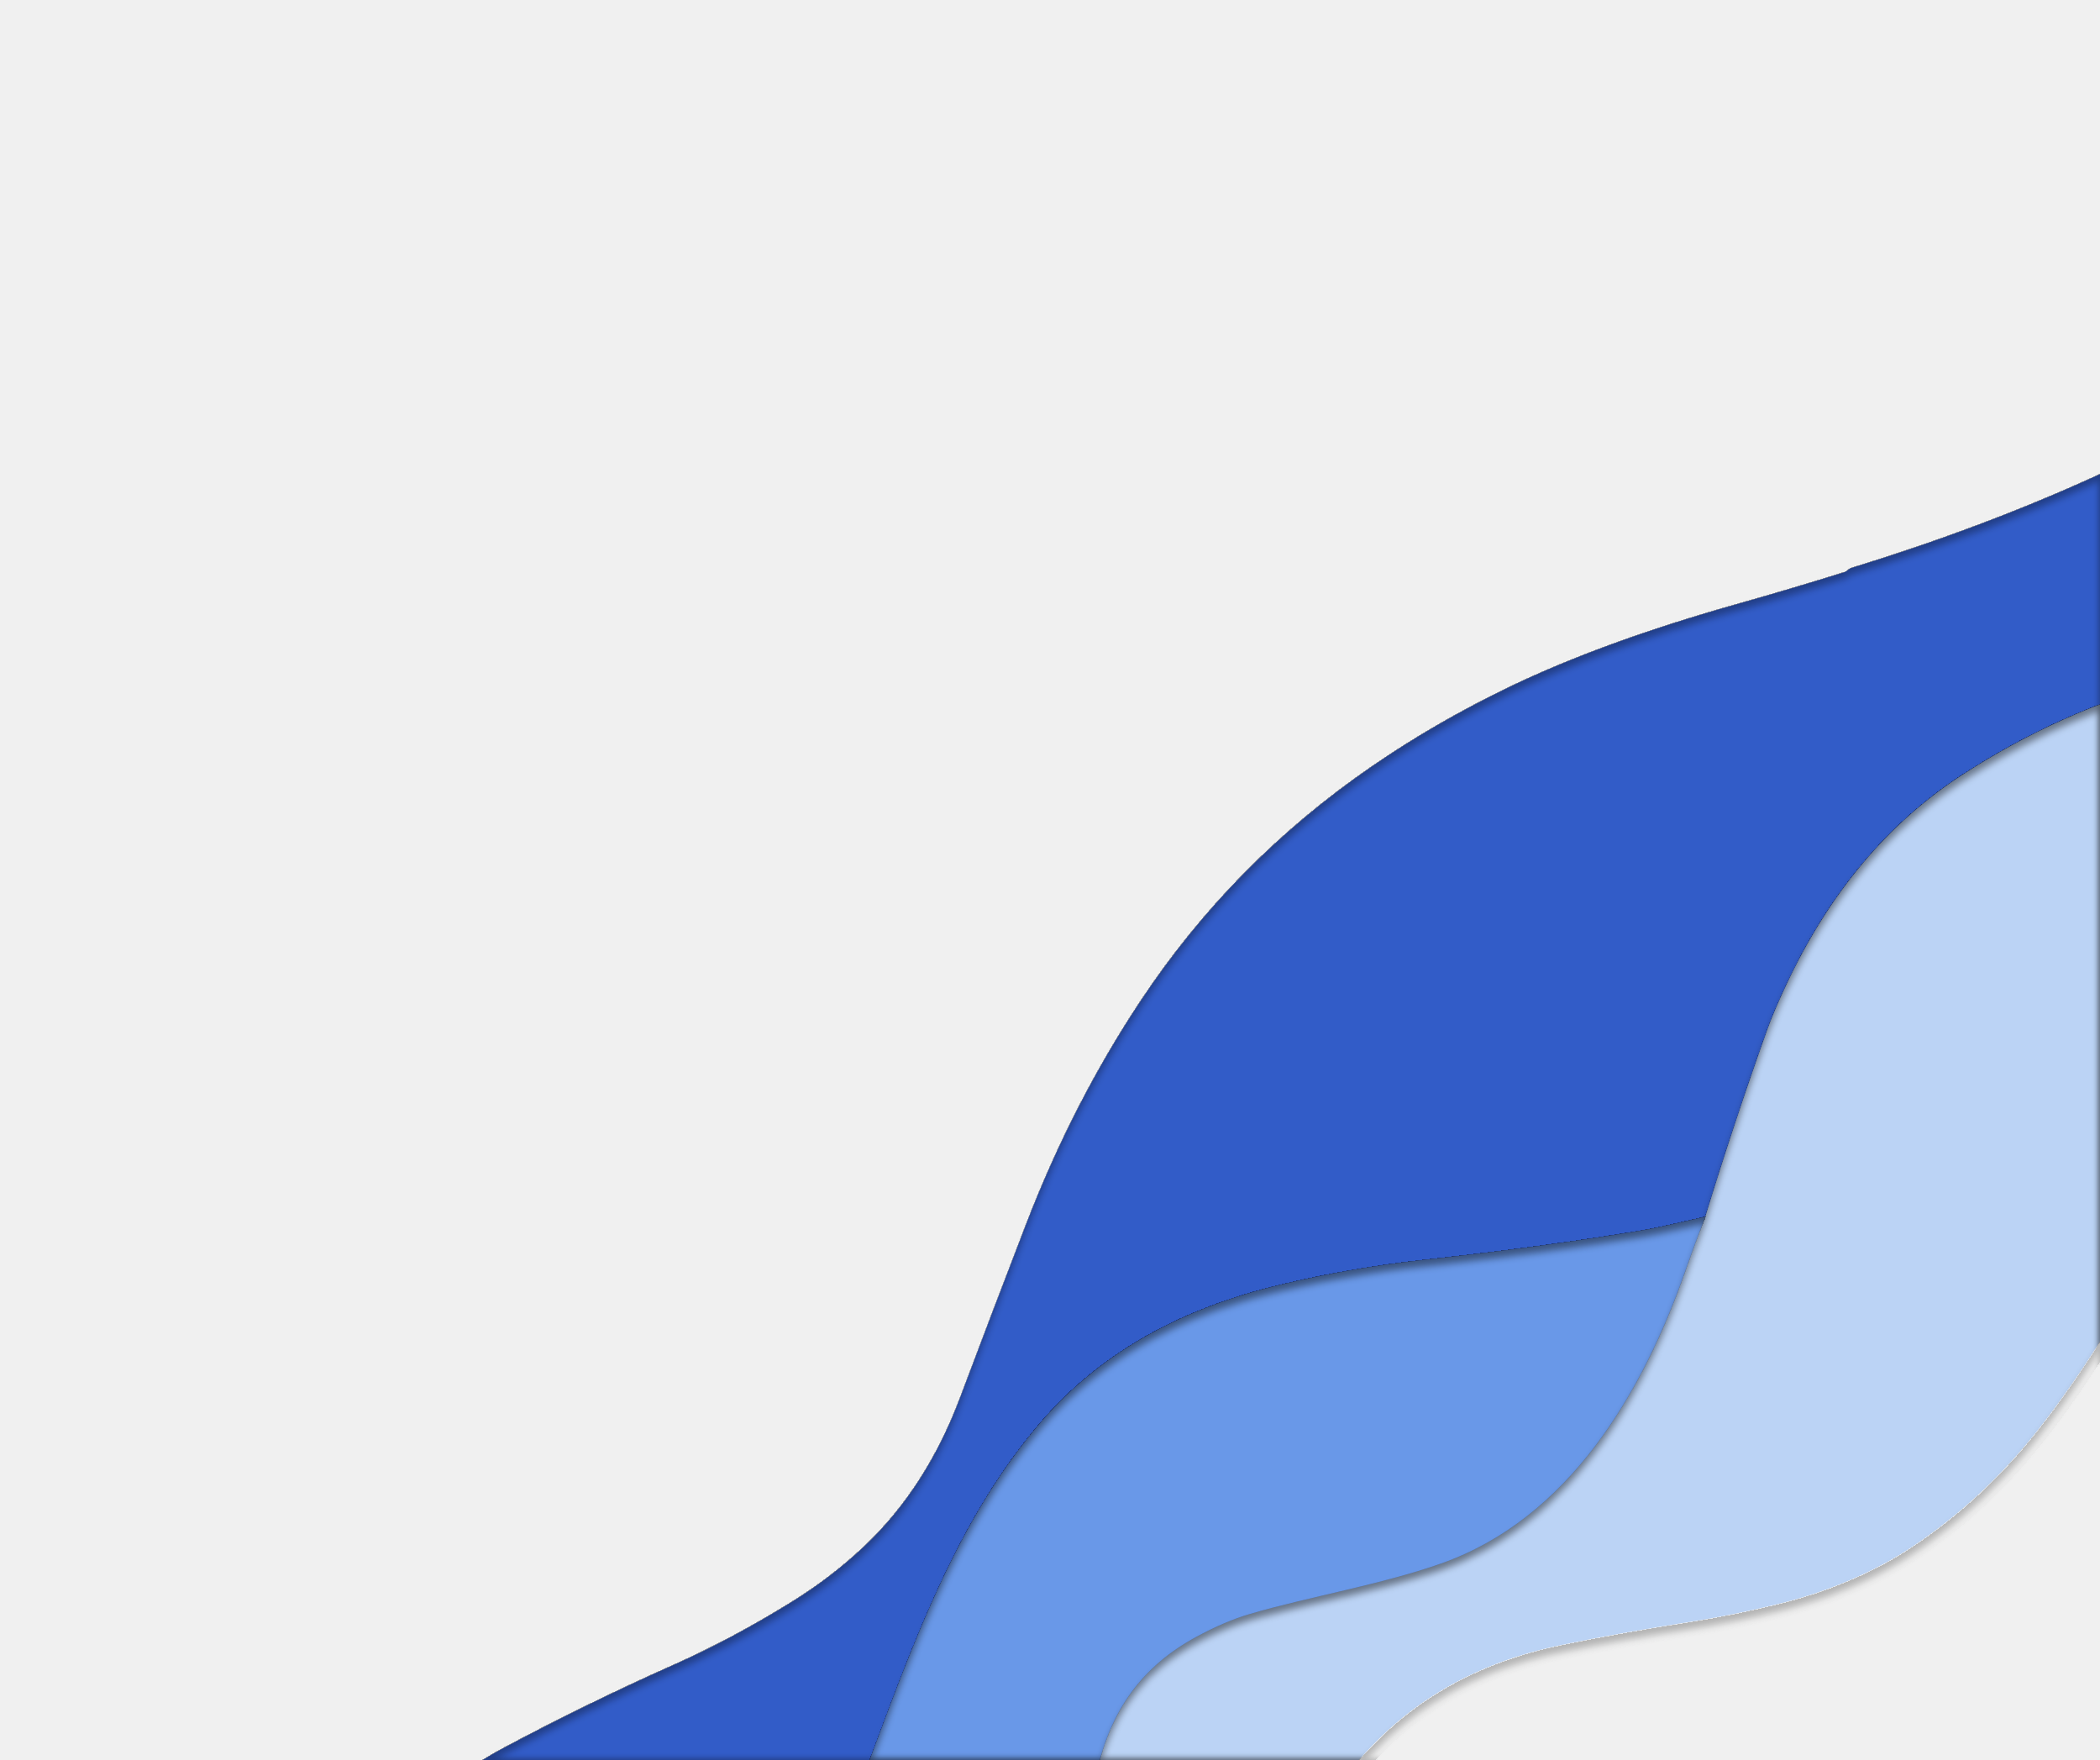
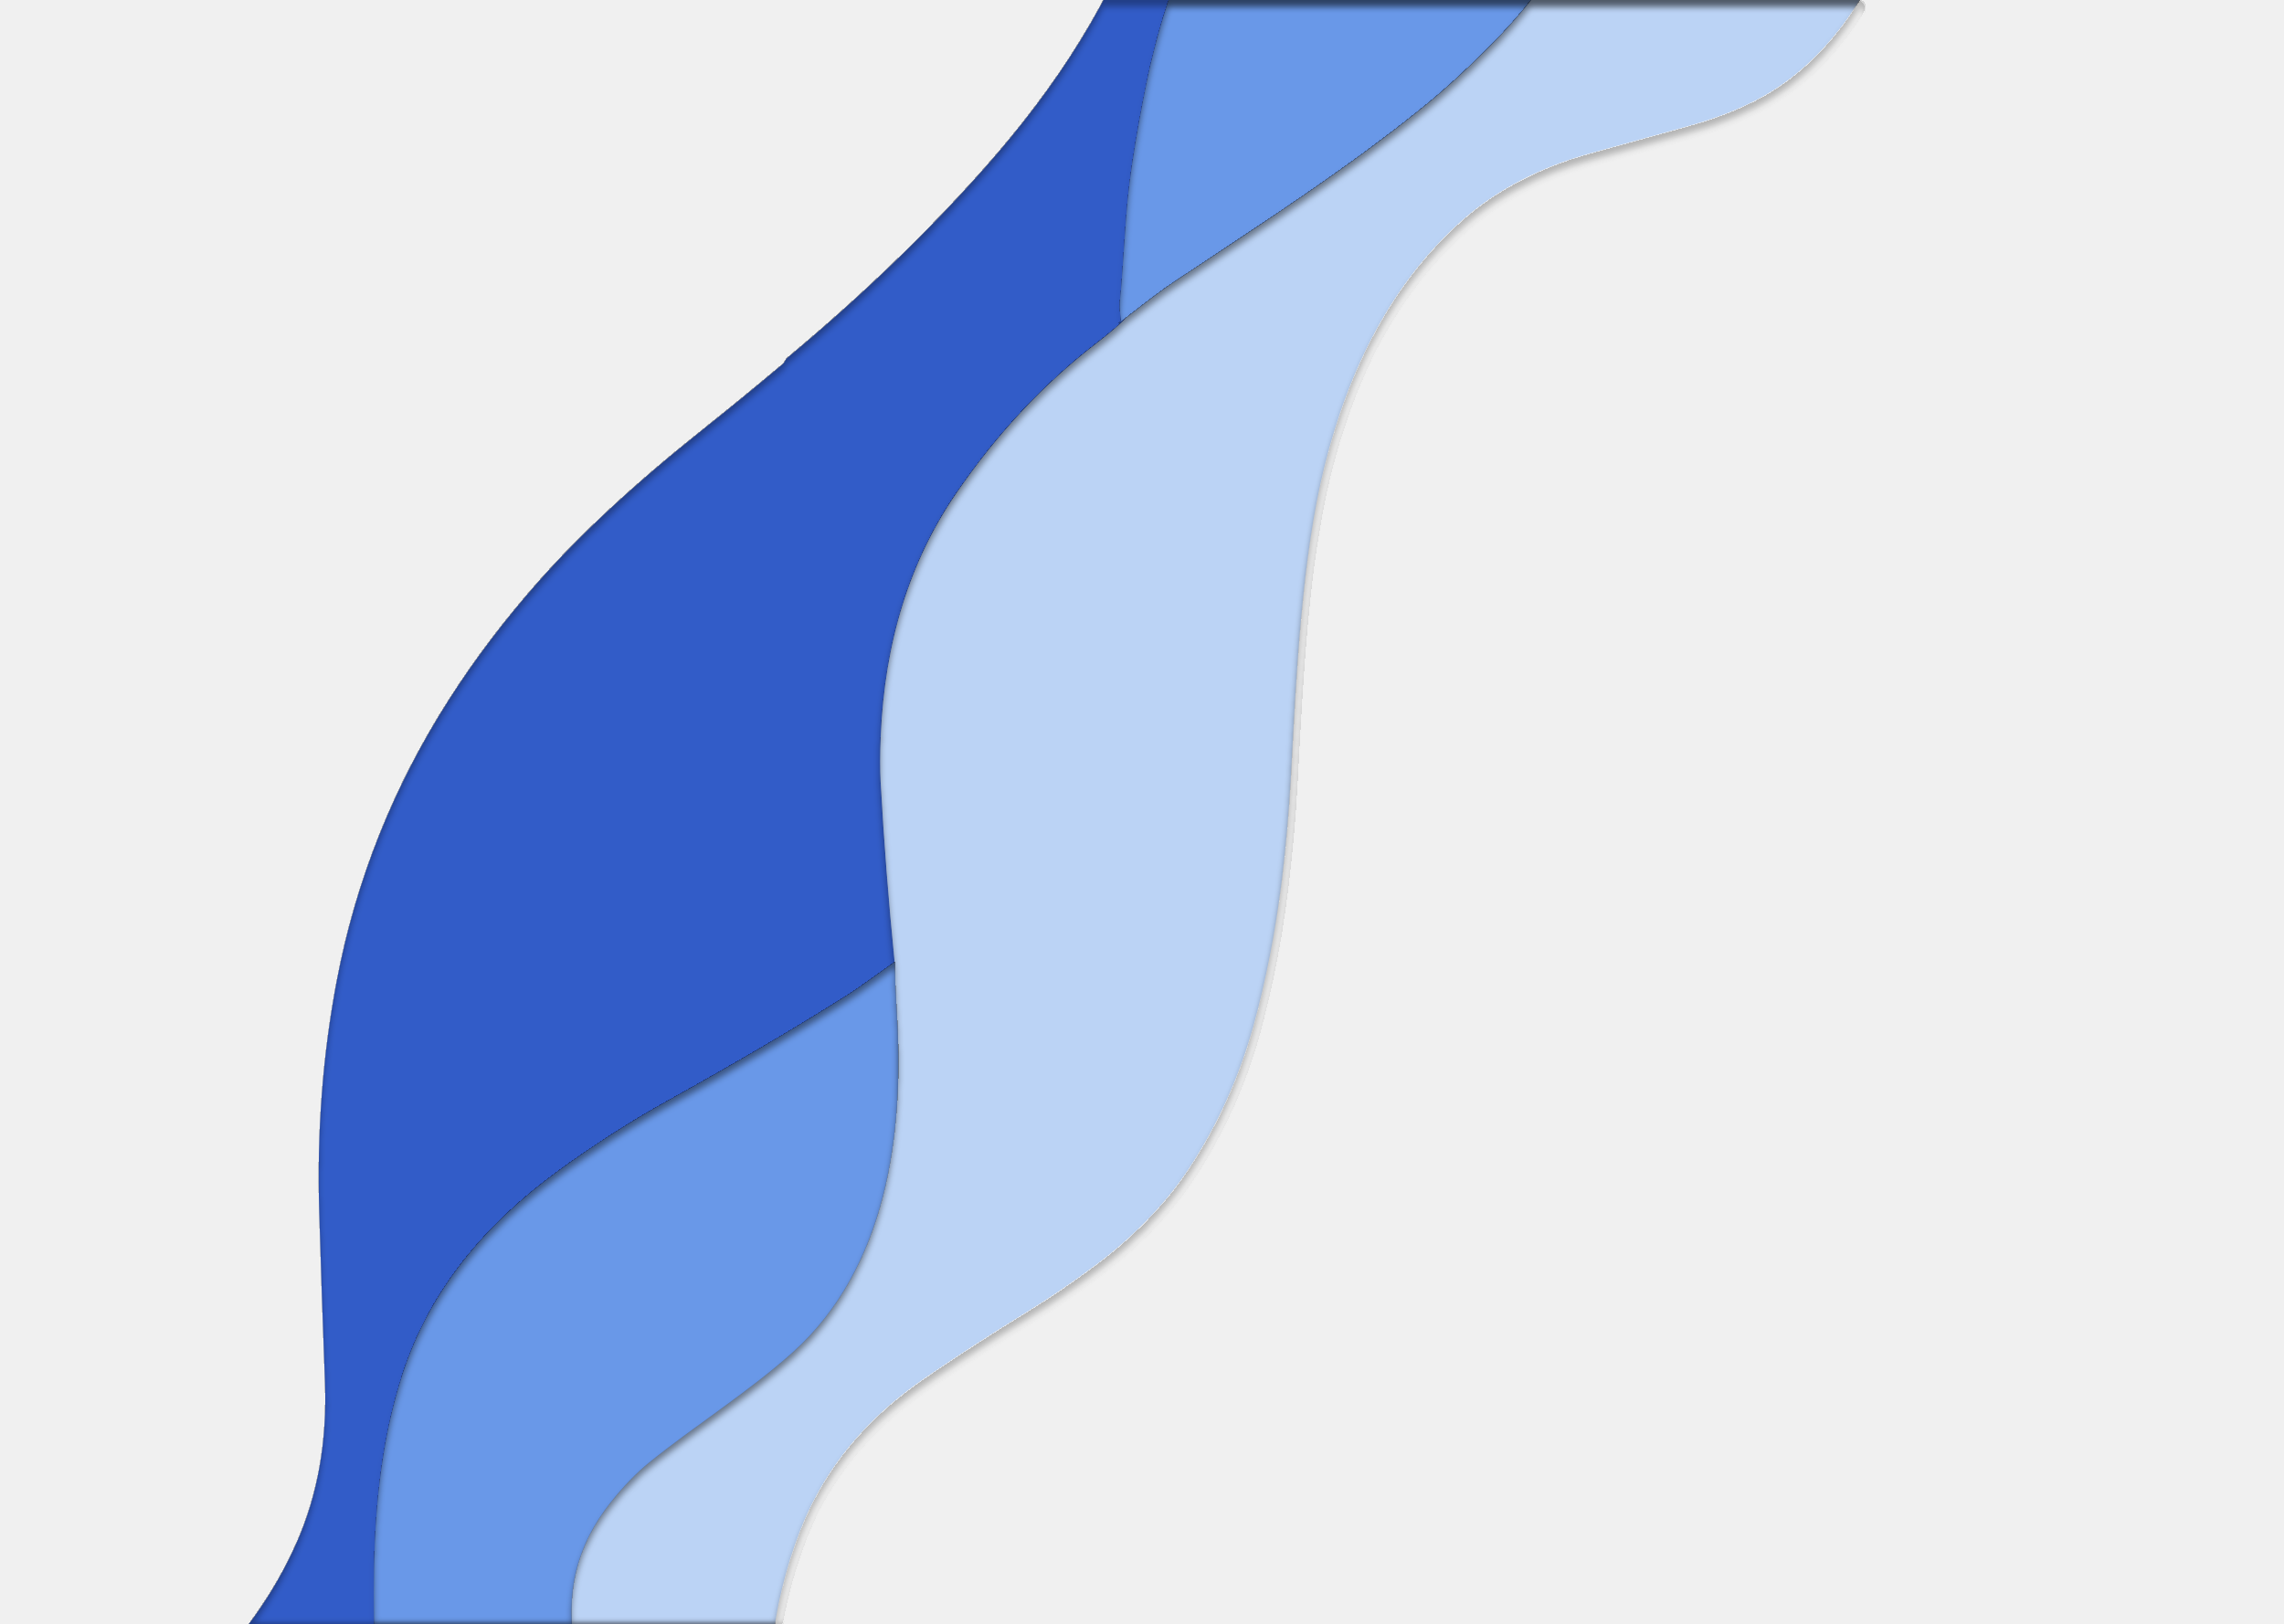
- <svg xmlns="http://www.w3.org/2000/svg" width="1222" height="1024" viewBox="0 0 1222 1024" fill="none">
-   <g clip-path="url(#clip0_48_369)" filter="url(#filter0_i_48_369)">
-     <path d="M1719.66 56.773C1685.03 63.675 1662.87 68.298 1653.17 70.641C1623.04 77.932 1594.2 86.536 1566.65 96.453C1534.31 108.087 1503.54 122.855 1474.32 140.758C1430.62 167.529 1392.41 203.702 1359.67 249.278C1352.39 259.394 1343.3 273.046 1332.41 290.233C1322.89 305.249 1314.88 319.232 1308.36 332.181C1308.36 332.181 1302.16 344.463 1289.75 369.028C1288.56 371.383 1287.32 373.685 1286.04 375.933C1283.74 379.979 1282.02 384.411 1280.87 389.228C1280.75 389.745 1280.47 390.199 1280.08 390.515C1279.69 390.83 1279.21 390.988 1278.71 390.961C1278.62 390.958 1278.53 390.972 1278.45 391.003C1278.3 391.042 1278.3 391.03 1278.47 390.968C1280.45 390.383 1282.42 389.983 1284.36 389.767" stroke="#4E7AD8" stroke-width="2" />
-     <path d="M1284.36 389.767C1279.3 392.036 1271.49 394.564 1260.94 397.352C1220.04 408.16 1180.47 425.93 1142.26 450.661C1098.91 478.703 1064.67 519.462 1039.54 572.938C1034.6 583.447 1030.85 592.288 1028.3 599.461C1015.54 635.243 1003.55 671.423 992.346 708" stroke="#7798DF" stroke-width="2" />
-     <path d="M992.346 708C974.326 712.16 962.928 714.656 958.152 715.487C921.082 721.797 877.787 727.676 828.267 733.123C800.138 736.227 772.474 741.029 745.274 747.53C691.035 760.49 642.796 784.756 606.358 826.816C551.565 890.06 525.887 972.914 495.738 1051.59C477.735 1098.61 454.879 1145.56 423.253 1184.02C410.33 1199.72 394.942 1212.26 378.598 1224.06C360.618 1237.02 341.171 1246.58 320.257 1252.75" stroke="#4E7AD8" stroke-width="2" />
-     <path d="M364.188 1367.54C374.324 1346.71 387.807 1329.14 404.635 1314.83C415.302 1305.78 426.244 1297.82 437.463 1290.95C460.248 1276.99 485.754 1263.27 513.982 1249.79C516.955 1248.38 519.808 1246.7 522.54 1244.75C524.971 1243.04 527.466 1241.45 530.027 1239.98C534.167 1237.64 537.986 1235.33 541.483 1233.05C549.875 1227.63 557.524 1222.36 564.429 1217.23C576.961 1207.96 588.808 1195.85 599.968 1180.91C632.155 1137.87 627.176 1081.29 638.153 1031.35C646.177 994.833 664.806 969.41 695.968 952.471C707.214 946.349 717.738 941.862 727.54 939.01C761.899 928.968 803.78 921.969 838.597 909.699C912.609 883.631 955.876 810.961 981.193 737.949C984.727 727.802 988.444 717.819 992.345 708" stroke="#92B6EF" stroke-width="2" />
-     <g filter="url(#filter1_i_48_369)">
-       <path d="M1459.19 -142.509L1619.86 -204L1719.66 56.773C1685.03 63.675 1662.87 68.297 1653.17 70.641C1623.04 77.932 1594.2 86.536 1566.65 96.453C1534.31 108.087 1503.54 122.855 1474.32 140.758C1430.62 167.529 1392.41 203.702 1359.67 249.278C1352.39 259.394 1343.3 273.046 1332.41 290.232C1322.89 305.249 1314.88 319.232 1308.36 332.181C1308.36 332.181 1302.16 344.463 1289.75 369.028C1288.56 371.383 1287.32 373.685 1286.04 375.933C1283.74 379.979 1282.02 384.411 1280.87 389.228C1280.75 389.745 1280.47 390.199 1280.08 390.515C1279.69 390.83 1279.21 390.988 1278.71 390.961C1278.62 390.958 1278.53 390.972 1278.45 391.003C1278.3 391.042 1278.3 391.03 1278.47 390.968C1280.45 390.383 1282.42 389.983 1284.36 389.767C1279.3 392.036 1271.49 394.564 1260.94 397.352C1220.04 408.16 1180.47 425.93 1142.26 450.661C1098.91 478.703 1064.67 519.462 1039.53 572.938C1034.6 583.447 1030.85 592.288 1028.3 599.461C1015.54 635.243 1003.55 671.423 992.345 708C974.325 712.16 962.927 714.656 958.152 715.487C921.082 721.797 877.787 727.676 828.267 733.123C800.138 736.227 772.474 741.029 745.274 747.53C691.035 760.49 642.796 784.756 606.358 826.816C551.565 890.06 525.887 972.914 495.737 1051.59C477.735 1098.61 454.879 1145.56 423.253 1184.02C410.33 1199.72 394.942 1212.26 378.598 1224.06C360.618 1237.02 341.171 1246.58 320.257 1252.75L243.121 1051.2C262.025 1036.09 278.371 1024.86 292.16 1017.51C324.894 1000.02 358.202 983.733 392.084 968.655C414.516 958.683 437.39 946.489 460.706 932.073C476.187 922.494 490.334 911.637 503.146 899.502C527.052 876.867 545.572 848.076 558.706 813.127C571.311 779.612 584.034 746.189 596.875 712.857C615.054 665.639 637.301 622.199 663.615 582.539C699.228 528.804 744.013 483.345 797.97 446.161C822.479 429.276 848.879 413.983 877.172 400.282C913.632 382.615 957.866 366.439 1009.87 351.753C1031.31 345.698 1052.43 339.424 1073.22 332.934C1075.01 332.366 1075.65 330.977 1077.42 330.419C1135.72 312.561 1189.68 291.676 1239.29 267.765C1300 238.491 1354.06 201.823 1399.32 151.112C1407.93 141.483 1415.24 131.151 1423.22 121.179C1426.52 117.064 1429.48 112.93 1432.11 108.777C1447.41 84.589 1458.94 59.988 1466.69 34.975C1484.73 -23.332 1482.23 -82.493 1459.19 -142.509Z" fill="#325CC8" />
+ <svg xmlns="http://www.w3.org/2000/svg" width="1440" height="1024" viewBox="0 0 1440 1024" fill="none">
+   <g clip-path="url(#clip0_48_358)" filter="url(#filter0_i_48_358)">
+     <path d="M982.641 -275.175C953.38 -255.408 934.731 -242.567 926.695 -236.652C901.733 -218.267 878.471 -199.172 856.909 -179.366C831.594 -156.124 808.933 -130.597 788.926 -102.783C758.991 -61.184 737.753 -13.039 725.211 41.653C722.412 53.799 719.314 69.905 715.918 89.97C712.956 107.498 710.977 123.493 709.983 137.955C709.983 137.955 709.017 151.68 707.087 179.132C706.892 181.767 706.641 184.369 706.333 186.936C705.779 191.557 705.904 196.311 706.709 201.198C706.801 201.72 706.72 202.246 706.481 202.688C706.242 203.131 705.858 203.463 705.394 203.629C705.306 203.663 705.231 203.709 705.168 203.769C705.043 203.864 705.043 203.852 705.168 203.732C706.775 202.423 708.433 201.292 710.141 200.341" stroke="#4E7AD8" stroke-width="2" />
+     <path d="M710.141 200.341C706.353 204.392 700.133 209.745 691.482 216.399C657.947 242.197 628.345 273.894 602.677 311.489C573.562 354.121 557.765 404.956 555.286 463.992C554.799 475.594 554.767 485.195 555.189 492.797C557.273 530.729 560.225 568.727 564.046 606.792" stroke="#7798DF" stroke-width="2" />
+     <path d="M564.046 606.792C549.04 617.602 539.496 624.315 535.414 626.929C503.676 647.095 466.03 669.272 422.477 693.46C397.742 707.208 374.092 722.343 351.528 738.864C306.532 771.806 271.444 812.851 254.123 865.736C228.077 945.257 236.468 1031.59 239.116 1115.8C240.716 1166.13 237.81 1218.26 223.534 1265.97C217.696 1285.45 208.362 1302.97 197.857 1320.17C186.294 1339.08 172.064 1355.42 155.166 1369.2" stroke="#4E7AD8" stroke-width="2" />
+     <g filter="url(#filter1_i_48_358)">
+       <path d="M1045.57 -209.351C1038.7 -130.965 1012.5 -61.878 966.975 -2.092C958.587 8.907 948.207 20.511 935.834 32.718C922.495 45.874 910.904 56.488 901.062 64.559C852.215 104.704 795.566 141.135 741.105 177.292C730.33 184.45 720.387 192.44 710.141 200.341" stroke="#92B6EF" stroke-width="2" />
    </g>
-     <path d="M1719.66 56.773L1752.21 141.822C1715.54 211.441 1664.64 265.004 1599.53 302.511C1587.54 309.407 1573.47 316.088 1557.34 322.556C1539.95 329.524 1525.15 334.825 1512.96 338.458C1452.38 356.57 1386.04 368.237 1321.83 380.498C1309.13 382.927 1296.87 386.447 1284.36 389.767C1282.42 389.983 1280.45 390.383 1278.46 390.968C1278.3 391.03 1278.3 391.042 1278.45 391.003C1278.53 390.972 1278.62 390.958 1278.71 390.961C1279.21 390.988 1279.69 390.83 1280.08 390.515C1280.47 390.199 1280.75 389.745 1280.87 389.228C1282.02 384.411 1283.74 379.979 1286.04 375.933C1287.32 373.685 1288.56 371.383 1289.75 369.028C1302.16 344.463 1308.36 332.181 1308.36 332.181C1314.88 319.232 1322.89 305.249 1332.41 290.233C1343.3 273.046 1352.39 259.394 1359.67 249.278C1392.41 203.702 1430.62 167.529 1474.32 140.758C1503.54 122.855 1534.31 108.087 1566.65 96.453C1594.2 86.536 1623.04 77.932 1653.17 70.641C1662.87 68.298 1685.03 63.675 1719.66 56.773Z" fill="#6998E8" />
-     <g filter="url(#filter3_di_48_369)">
-       <path d="M1752.21 141.822L1830.96 347.592C1808.85 369.17 1788.39 385.236 1769.6 395.789C1751.67 405.857 1733.73 412.382 1715.78 415.363C1698.75 418.185 1679.03 418.149 1656.62 415.253C1635.09 412.471 1613.92 409.785 1593.11 407.194C1563.23 403.443 1532.45 405.284 1504.42 414.663C1447.1 433.846 1400.73 474.223 1363.52 524.172C1327.28 572.869 1296.43 637.974 1267.5 697.707C1258.28 716.777 1248.45 735.45 1238.03 753.726C1237.38 754.853 1236.74 755.968 1236.1 757.072C1228.24 770.691 1220.21 783.626 1212 795.877C1203.12 809.106 1194.31 821.253 1185.57 832.318C1164.51 858.962 1140.31 881.447 1112.95 899.775C1089.39 915.532 1061.44 926.641 1034.86 933.179C1018.63 937.191 1001.67 940.749 985.096 943.341C956.649 947.798 931.113 952.381 908.489 957.092C899.208 959.022 890.497 961.3 882.356 963.927C849.439 974.531 821.581 991.652 798.783 1015.29C780.986 1033.73 765.613 1054.69 752.665 1078.17C727.605 1123.59 709.156 1171.63 690.67 1220.31C688.391 1226.3 683.037 1237.6 674.609 1254.19L366.008 1372.29L364.188 1367.54C374.324 1346.71 387.807 1329.14 404.636 1314.83C415.302 1305.78 426.244 1297.82 437.463 1290.95C460.248 1276.99 485.754 1263.27 513.982 1249.79C516.955 1248.38 519.808 1246.7 522.54 1244.75C524.971 1243.04 527.467 1241.45 530.028 1239.98C534.167 1237.64 537.986 1235.33 541.483 1233.05C549.875 1227.63 557.524 1222.36 564.43 1217.23C576.961 1207.96 588.808 1195.85 599.969 1180.91C632.155 1137.87 627.176 1081.29 638.153 1031.35C646.177 994.833 664.806 969.41 695.968 952.471C707.214 946.349 717.738 941.862 727.54 939.01C761.899 928.968 803.78 921.969 838.597 909.699C912.609 883.631 955.876 810.961 981.193 737.949C984.727 727.802 988.444 717.819 992.345 708C1003.55 671.423 1015.54 635.243 1028.3 599.461C1030.85 592.288 1034.6 583.447 1039.54 572.938C1064.67 519.462 1098.91 478.703 1142.26 450.661C1180.47 425.93 1220.04 408.16 1260.94 397.352C1271.49 394.564 1279.3 392.036 1284.36 389.767C1296.87 386.447 1309.13 382.927 1321.83 380.498C1386.04 368.236 1452.38 356.57 1512.96 338.458C1525.15 334.825 1539.95 329.524 1557.34 322.556C1573.47 316.088 1587.54 309.407 1599.53 302.511C1664.64 265.004 1715.54 211.441 1752.21 141.822Z" fill="#BBD3F5" />
+     <path d="M240.099 1458.05C241.386 1434.92 247.018 1413.5 256.994 1393.79C263.328 1381.32 270.337 1369.74 278.021 1359.06C293.628 1337.37 311.837 1314.85 332.648 1291.5C334.843 1289.05 336.824 1286.39 338.591 1283.54C340.169 1281.02 341.855 1278.59 343.648 1276.25C346.557 1272.48 349.183 1268.87 351.527 1265.42C357.167 1257.17 362.179 1249.35 366.563 1241.95C374.53 1228.55 380.768 1212.81 385.276 1194.71C398.295 1142.56 371.806 1092.32 362.602 1042.03C355.866 1005.25 363.204 974.596 385.381 946.917C393.382 936.92 401.349 928.709 409.284 922.286C437.078 899.728 472.987 877.066 500.342 852.277C558.497 799.596 570.267 715.844 565.353 638.724C564.684 627.999 564.249 617.355 564.046 606.792" stroke="#92B6EF" stroke-width="2" />
+     <g filter="url(#filter2_i_48_358)">
+       <path d="M665.339 -358.116L789.692 -477L982.641 -275.175C953.38 -255.408 934.731 -242.567 926.695 -236.652C901.733 -218.267 878.471 -199.172 856.909 -179.366C831.594 -156.124 808.933 -130.597 788.926 -102.783C758.991 -61.184 737.753 -13.039 725.211 41.653C722.412 53.799 719.314 69.905 715.918 89.97C712.956 107.498 710.977 123.493 709.983 137.954C709.983 137.954 709.017 151.68 707.087 179.132C706.892 181.767 706.641 184.369 706.333 186.936C705.779 191.557 705.904 196.311 706.709 201.198C706.801 201.72 706.72 202.246 706.481 202.688C706.242 203.131 705.858 203.463 705.394 203.629C705.306 203.662 705.231 203.709 705.168 203.769C705.043 203.864 705.043 203.851 705.168 203.732C706.775 202.423 708.433 201.292 710.141 200.341C706.352 204.392 700.133 209.745 691.482 216.399C657.946 242.197 628.345 273.894 602.676 311.489C573.561 354.121 557.764 404.956 555.285 463.992C554.799 475.594 554.767 485.195 555.189 492.797C557.273 530.729 560.225 568.727 564.046 606.792C549.04 617.602 539.496 624.315 535.414 626.929C503.676 647.095 466.03 669.272 422.477 693.46C397.742 707.208 374.092 722.343 351.528 738.864C306.532 771.806 271.443 812.851 254.123 865.736C228.077 945.257 236.468 1031.59 239.116 1115.8C240.716 1166.13 237.81 1218.26 223.534 1265.97C217.696 1285.45 208.362 1302.97 197.857 1320.17C186.294 1339.08 172.064 1355.42 155.166 1369.2L6.036 1213.21C17.619 1191.97 28.345 1175.28 38.215 1163.17C61.628 1134.37 86.038 1106.47 111.444 1079.45C128.268 1061.57 144.64 1041.48 160.56 1019.16C171.127 1004.34 179.969 988.851 187.086 972.703C200.369 942.58 206.303 908.864 204.887 871.556C203.538 835.775 202.334 800.032 201.275 764.328C199.762 713.753 203.463 665.089 212.377 618.335C224.418 555.005 248.119 495.756 283.48 440.587C299.543 415.532 317.968 391.214 338.753 367.63C365.534 337.229 400.06 305.194 442.331 271.524C459.757 257.643 476.798 243.686 493.456 229.655C494.887 228.438 494.94 226.911 496.352 225.712C543.202 186.681 584.871 146.541 621.362 105.291C666.012 54.802 701.669 0.069 723.772 -64.206C727.987 -76.417 730.729 -88.774 734.227 -101.057C735.673 -106.127 736.805 -111.085 737.623 -115.933C742.37 -144.157 743.477 -171.302 740.945 -197.366C735.016 -258.112 709.814 -311.696 665.339 -358.116Z" fill="#325CC8" />
    </g>
-     <g filter="url(#filter4_i_48_369)">
-       <path d="M992.345 708C988.444 717.819 984.727 727.802 981.193 737.949C955.876 810.961 912.609 883.631 838.597 909.699C803.78 921.969 761.899 928.968 727.54 939.01C717.738 941.862 707.214 946.349 695.968 952.471C664.806 969.41 646.177 994.833 638.153 1031.35C627.176 1081.29 632.155 1137.87 599.968 1180.91C588.808 1195.85 576.961 1207.96 564.429 1217.23C557.524 1222.36 549.875 1227.63 541.483 1233.05C537.986 1235.33 534.167 1237.64 530.027 1239.98C527.466 1241.45 524.971 1243.04 522.54 1244.75C519.808 1246.7 516.955 1248.38 513.982 1249.79C485.754 1263.27 460.247 1276.99 437.463 1290.95C426.244 1297.82 415.302 1305.78 404.635 1314.83C387.807 1329.14 374.324 1346.71 364.187 1367.54L320.257 1252.75C341.171 1246.58 360.618 1237.02 378.598 1224.06C394.942 1212.26 410.329 1199.72 423.253 1184.02C454.878 1145.56 477.735 1098.61 495.737 1051.59C525.887 972.914 551.565 890.06 606.358 826.816C642.796 784.756 691.035 760.49 745.274 747.53C772.474 741.029 800.138 736.227 828.267 733.123C877.787 727.676 921.082 721.797 958.152 715.487C962.927 714.656 974.325 712.16 992.345 708Z" fill="#6998E8" />
+     <g filter="url(#filter3_i_48_358)">
+       <path d="M982.641 -275.175L1045.57 -209.351C1038.7 -130.964 1012.5 -61.878 966.975 -2.092C958.587 8.907 948.207 20.511 935.834 32.718C922.495 45.874 910.904 56.488 901.062 64.559C852.215 104.704 795.566 141.135 741.105 177.292C730.329 184.45 720.386 192.44 710.141 200.341C708.433 201.292 706.775 202.423 705.168 203.732C705.043 203.851 705.043 203.864 705.168 203.769C705.231 203.709 705.306 203.663 705.394 203.629C705.858 203.463 706.242 203.131 706.481 202.688C706.72 202.246 706.801 201.72 706.709 201.198C705.904 196.311 705.779 191.557 706.333 186.936C706.641 184.369 706.892 181.767 707.087 179.132C709.017 151.68 709.983 137.954 709.983 137.954C710.977 123.493 712.956 107.498 715.918 89.97C719.314 69.905 722.412 53.799 725.211 41.653C737.753 -13.039 758.991 -61.184 788.926 -102.783C808.933 -130.597 831.594 -156.124 856.909 -179.366C878.471 -199.172 901.733 -218.267 926.695 -236.652C934.731 -242.567 953.38 -255.408 982.641 -275.175Z" fill="#6998E8" />
+     </g>
+     <g filter="url(#filter4_di_48_358)">
+       <path d="M1045.57 -209.351L1197.82 -50.096C1185.78 -21.639 1173.14 1.091 1159.9 18.093C1147.26 34.318 1133.24 47.278 1117.84 56.974C1103.23 66.166 1085.04 73.764 1063.25 79.769C1042.32 85.537 1021.76 91.254 1001.57 96.918C972.569 105.023 944.902 118.632 922.685 138.129C877.254 178.002 850.127 233.179 835.147 293.636C820.578 352.564 817.327 424.536 813.778 490.808C812.649 511.963 810.815 532.984 808.277 553.87C808.117 555.16 807.957 556.436 807.796 557.701C805.823 573.299 803.421 588.336 800.589 602.811C797.522 618.445 794.099 633.055 790.322 646.641C781.222 679.356 767.605 709.458 749.472 736.945C733.851 760.591 712.374 781.654 690.394 797.97C676.984 807.949 662.725 817.794 648.444 826.598C623.939 841.718 602.167 855.827 583.129 868.927C575.318 874.298 568.168 879.771 561.678 885.344C535.431 907.861 516.37 934.429 504.497 965.048C495.224 988.939 489.161 1014.22 486.311 1040.88C480.781 1092.46 482.365 1143.9 484.157 1195.93C484.375 1202.34 483.809 1214.83 482.46 1233.39L243.618 1461.73L240.099 1458.05C241.387 1434.92 247.018 1413.5 256.994 1393.79C263.328 1381.32 270.337 1369.74 278.022 1359.06C293.628 1337.38 311.837 1314.85 332.648 1291.5C334.843 1289.05 336.824 1286.39 338.591 1283.54C340.17 1281.02 341.855 1278.59 343.648 1276.25C346.557 1272.48 349.184 1268.87 351.527 1265.42C357.167 1257.17 362.179 1249.35 366.564 1241.95C374.53 1228.55 380.768 1212.81 385.276 1194.71C398.295 1142.56 371.806 1092.32 362.602 1042.03C355.866 1005.25 363.204 974.596 385.382 946.917C393.382 936.92 401.35 928.709 409.284 922.286C437.079 899.728 472.987 877.066 500.342 852.277C558.497 799.596 570.267 715.844 565.353 638.724C564.685 627.999 564.249 617.355 564.046 606.792C560.225 568.727 557.273 530.729 555.189 492.797C554.767 485.195 554.799 475.594 555.285 463.992C557.765 404.956 573.562 354.121 602.676 311.489C628.345 273.894 657.947 242.197 691.482 216.399C700.133 209.745 706.353 204.392 710.141 200.341C720.387 192.44 730.33 184.45 741.105 177.292C795.566 141.135 852.216 104.704 901.062 64.559C910.904 56.488 922.495 45.874 935.834 32.718C948.207 20.511 958.587 8.907 966.975 -2.092C1012.5 -61.878 1038.7 -130.965 1045.57 -209.351Z" fill="#BBD3F5" />
+     </g>
+     <g filter="url(#filter5_i_48_358)">
+       <path d="M564.046 606.792C564.249 617.355 564.684 627.999 565.353 638.724C570.267 715.844 558.497 799.596 500.342 852.277C472.987 877.066 437.078 899.728 409.284 922.286C401.35 928.709 393.382 936.92 385.382 946.917C363.204 974.596 355.866 1005.25 362.602 1042.03C371.806 1092.32 398.295 1142.56 385.276 1194.71C380.768 1212.81 374.53 1228.55 366.564 1241.95C362.179 1249.35 357.167 1257.17 351.527 1265.42C349.184 1268.87 346.557 1272.48 343.648 1276.25C341.855 1278.59 340.169 1281.02 338.591 1283.54C336.824 1286.39 334.843 1289.05 332.648 1291.5C311.837 1314.85 293.628 1337.38 278.021 1359.06C270.337 1369.74 263.328 1381.32 256.994 1393.79C247.018 1413.5 241.387 1434.92 240.099 1458.05L155.166 1369.2C172.064 1355.42 186.294 1339.08 197.857 1320.17C208.362 1302.97 217.696 1285.45 223.534 1265.97C237.81 1218.26 240.716 1166.13 239.116 1115.8C236.468 1031.59 228.077 945.257 254.123 865.736C271.444 812.851 306.532 771.806 351.528 738.864C374.092 722.343 397.742 707.208 422.477 693.46C466.03 669.272 503.676 647.095 535.414 626.929C539.496 624.315 549.04 617.602 564.046 606.792Z" fill="#6998E8" />
    </g>
  </g>
  <defs>
-     <filter id="filter0_i_48_369" x="0" y="-204" width="1985.87" height="1580.29" filterUnits="userSpaceOnUse" color-interpolation-filters="sRGB">
+     <filter id="filter0_i_48_358" x="-464" y="-477" width="1961.31" height="1942.73" filterUnits="userSpaceOnUse" color-interpolation-filters="sRGB">
      <feFlood flood-opacity="0" result="BackgroundImageFix" />
      <feBlend mode="normal" in="SourceGraphic" in2="BackgroundImageFix" result="shape" />
      <feColorMatrix in="SourceAlpha" type="matrix" values="0 0 0 0 0 0 0 0 0 0 0 0 0 0 0 0 0 0 127 0" result="hardAlpha" />
      <feOffset dy="4" />
      <feGaussianBlur stdDeviation="2" />
      <feComposite in2="hardAlpha" operator="arithmetic" k2="-1" k3="1" />
      <feColorMatrix type="matrix" values="0 0 0 0 0 0 0 0 0 0 0 0 0 0 0 0 0 0 0.25 0" />
-       <feBlend mode="normal" in2="shape" result="effect1_innerShadow_48_369" />
+       <feBlend mode="normal" in2="shape" result="effect1_innerShadow_48_358" />
    </filter>
-     <filter id="filter1_i_48_369" x="243.121" y="-204" width="1476.54" height="1460.75" filterUnits="userSpaceOnUse" color-interpolation-filters="sRGB">
+     <filter id="filter1_i_48_358" x="709.531" y="-209.439" width="337.035" height="414.571" filterUnits="userSpaceOnUse" color-interpolation-filters="sRGB">
+       <feFlood flood-opacity="0" result="BackgroundImageFix" />
+       <feBlend mode="normal" in="SourceGraphic" in2="BackgroundImageFix" result="shape" />
+       <feColorMatrix in="SourceAlpha" type="matrix" values="0 0 0 0 0 0 0 0 0 0 0 0 0 0 0 0 0 0 127 0" result="hardAlpha" />
+       <feOffset dy="4" />
+       <feGaussianBlur stdDeviation="2" />
+       <feComposite in2="hardAlpha" operator="arithmetic" k2="-1" k3="1" />
+       <feColorMatrix type="matrix" values="0 0 0 0 0 0 0 0 0 0 0 0 0 0 0 0 0 0 0.44 0" />
+       <feBlend mode="normal" in2="shape" result="effect1_innerShadow_48_358" />
+     </filter>
+     <filter id="filter2_i_48_358" x="6.036" y="-477" width="976.605" height="1850.2" filterUnits="userSpaceOnUse" color-interpolation-filters="sRGB">
      <feFlood flood-opacity="0" result="BackgroundImageFix" />
      <feBlend mode="normal" in="SourceGraphic" in2="BackgroundImageFix" result="shape" />
      <feColorMatrix in="SourceAlpha" type="matrix" values="0 0 0 0 0 0 0 0 0 0 0 0 0 0 0 0 0 0 127 0" result="hardAlpha" />
      <feOffset dy="4" />
      <feGaussianBlur stdDeviation="2" />
      <feComposite in2="hardAlpha" operator="arithmetic" k2="-1" k3="1" />
      <feColorMatrix type="matrix" values="0 0 0 0 0 0 0 0 0 0 0 0 0 0 0 0 0 0 0.1 0" />
-       <feBlend mode="normal" in2="shape" result="effect1_innerShadow_48_369" />
+       <feBlend mode="normal" in2="shape" result="effect1_innerShadow_48_358" />
    </filter>
-     <filter id="filter3_di_48_369" x="360.188" y="141.822" width="1474.78" height="1238.47" filterUnits="userSpaceOnUse" color-interpolation-filters="sRGB">
-       <feFlood flood-opacity="0" result="BackgroundImageFix" />
-       <feColorMatrix in="SourceAlpha" type="matrix" values="0 0 0 0 0 0 0 0 0 0 0 0 0 0 0 0 0 0 127 0" result="hardAlpha" />
-       <feOffset dy="4" />
-       <feGaussianBlur stdDeviation="2" />
-       <feComposite in2="hardAlpha" operator="out" />
-       <feColorMatrix type="matrix" values="0 0 0 0 0 0 0 0 0 0 0 0 0 0 0 0 0 0 0.25 0" />
-       <feBlend mode="normal" in2="BackgroundImageFix" result="effect1_dropShadow_48_369" />
-       <feBlend mode="normal" in="SourceGraphic" in2="effect1_dropShadow_48_369" result="shape" />
-       <feColorMatrix in="SourceAlpha" type="matrix" values="0 0 0 0 0 0 0 0 0 0 0 0 0 0 0 0 0 0 127 0" result="hardAlpha" />
-       <feOffset dy="4" />
-       <feGaussianBlur stdDeviation="2" />
-       <feComposite in2="hardAlpha" operator="arithmetic" k2="-1" k3="1" />
-       <feColorMatrix type="matrix" values="0 0 0 0 0 0 0 0 0 0 0 0 0 0 0 0 0 0 0.44 0" />
-       <feBlend mode="normal" in2="shape" result="effect2_innerShadow_48_369" />
-     </filter>
-     <filter id="filter4_i_48_369" x="320.257" y="708" width="672.089" height="663.538" filterUnits="userSpaceOnUse" color-interpolation-filters="sRGB">
+     <filter id="filter3_i_48_358" x="705.074" y="-275.175" width="340.496" height="483.007" filterUnits="userSpaceOnUse" color-interpolation-filters="sRGB">
      <feFlood flood-opacity="0" result="BackgroundImageFix" />
      <feBlend mode="normal" in="SourceGraphic" in2="BackgroundImageFix" result="shape" />
      <feColorMatrix in="SourceAlpha" type="matrix" values="0 0 0 0 0 0 0 0 0 0 0 0 0 0 0 0 0 0 127 0" result="hardAlpha" />
      <feOffset dy="4" />
      <feGaussianBlur stdDeviation="2" />
      <feComposite in2="hardAlpha" operator="arithmetic" k2="-1" k3="1" />
      <feColorMatrix type="matrix" values="0 0 0 0 0 0 0 0 0 0 0 0 0 0 0 0 0 0 0.44 0" />
-       <feBlend mode="normal" in2="shape" result="effect1_innerShadow_48_369" />
+       <feBlend mode="normal" in2="shape" result="effect1_innerShadow_48_358" />
    </filter>
-     <clipPath id="clip0_48_369">
-       <rect width="1734.44" height="1024" fill="white" transform="translate(0 415.94) rotate(-20.9424)" />
+     <filter id="filter4_di_48_358" x="236.099" y="-209.351" width="965.722" height="1679.08" filterUnits="userSpaceOnUse" color-interpolation-filters="sRGB">
+       <feFlood flood-opacity="0" result="BackgroundImageFix" />
+       <feColorMatrix in="SourceAlpha" type="matrix" values="0 0 0 0 0 0 0 0 0 0 0 0 0 0 0 0 0 0 127 0" result="hardAlpha" />
+       <feOffset dy="4" />
+       <feGaussianBlur stdDeviation="2" />
+       <feComposite in2="hardAlpha" operator="out" />
+       <feColorMatrix type="matrix" values="0 0 0 0 0 0 0 0 0 0 0 0 0 0 0 0 0 0 0.25 0" />
+       <feBlend mode="normal" in2="BackgroundImageFix" result="effect1_dropShadow_48_358" />
+       <feBlend mode="normal" in="SourceGraphic" in2="effect1_dropShadow_48_358" result="shape" />
+       <feColorMatrix in="SourceAlpha" type="matrix" values="0 0 0 0 0 0 0 0 0 0 0 0 0 0 0 0 0 0 127 0" result="hardAlpha" />
+       <feOffset dy="4" />
+       <feGaussianBlur stdDeviation="2" />
+       <feComposite in2="hardAlpha" operator="arithmetic" k2="-1" k3="1" />
+       <feColorMatrix type="matrix" values="0 0 0 0 0 0 0 0 0 0 0 0 0 0 0 0 0 0 0.44 0" />
+       <feBlend mode="normal" in2="shape" result="effect2_innerShadow_48_358" />
+     </filter>
+     <filter id="filter5_i_48_358" x="155.166" y="606.792" width="411.193" height="855.253" filterUnits="userSpaceOnUse" color-interpolation-filters="sRGB">
+       <feFlood flood-opacity="0" result="BackgroundImageFix" />
+       <feBlend mode="normal" in="SourceGraphic" in2="BackgroundImageFix" result="shape" />
+       <feColorMatrix in="SourceAlpha" type="matrix" values="0 0 0 0 0 0 0 0 0 0 0 0 0 0 0 0 0 0 127 0" result="hardAlpha" />
+       <feOffset dy="4" />
+       <feGaussianBlur stdDeviation="2" />
+       <feComposite in2="hardAlpha" operator="arithmetic" k2="-1" k3="1" />
+       <feColorMatrix type="matrix" values="0 0 0 0 0 0 0 0 0 0 0 0 0 0 0 0 0 0 0.44 0" />
+       <feBlend mode="normal" in2="shape" result="effect1_innerShadow_48_358" />
+     </filter>
+     <clipPath id="clip0_48_358">
+       <rect width="1734.44" height="1024" fill="white" transform="translate(-464 721.556) rotate(-43.712)" />
    </clipPath>
  </defs>
</svg>
